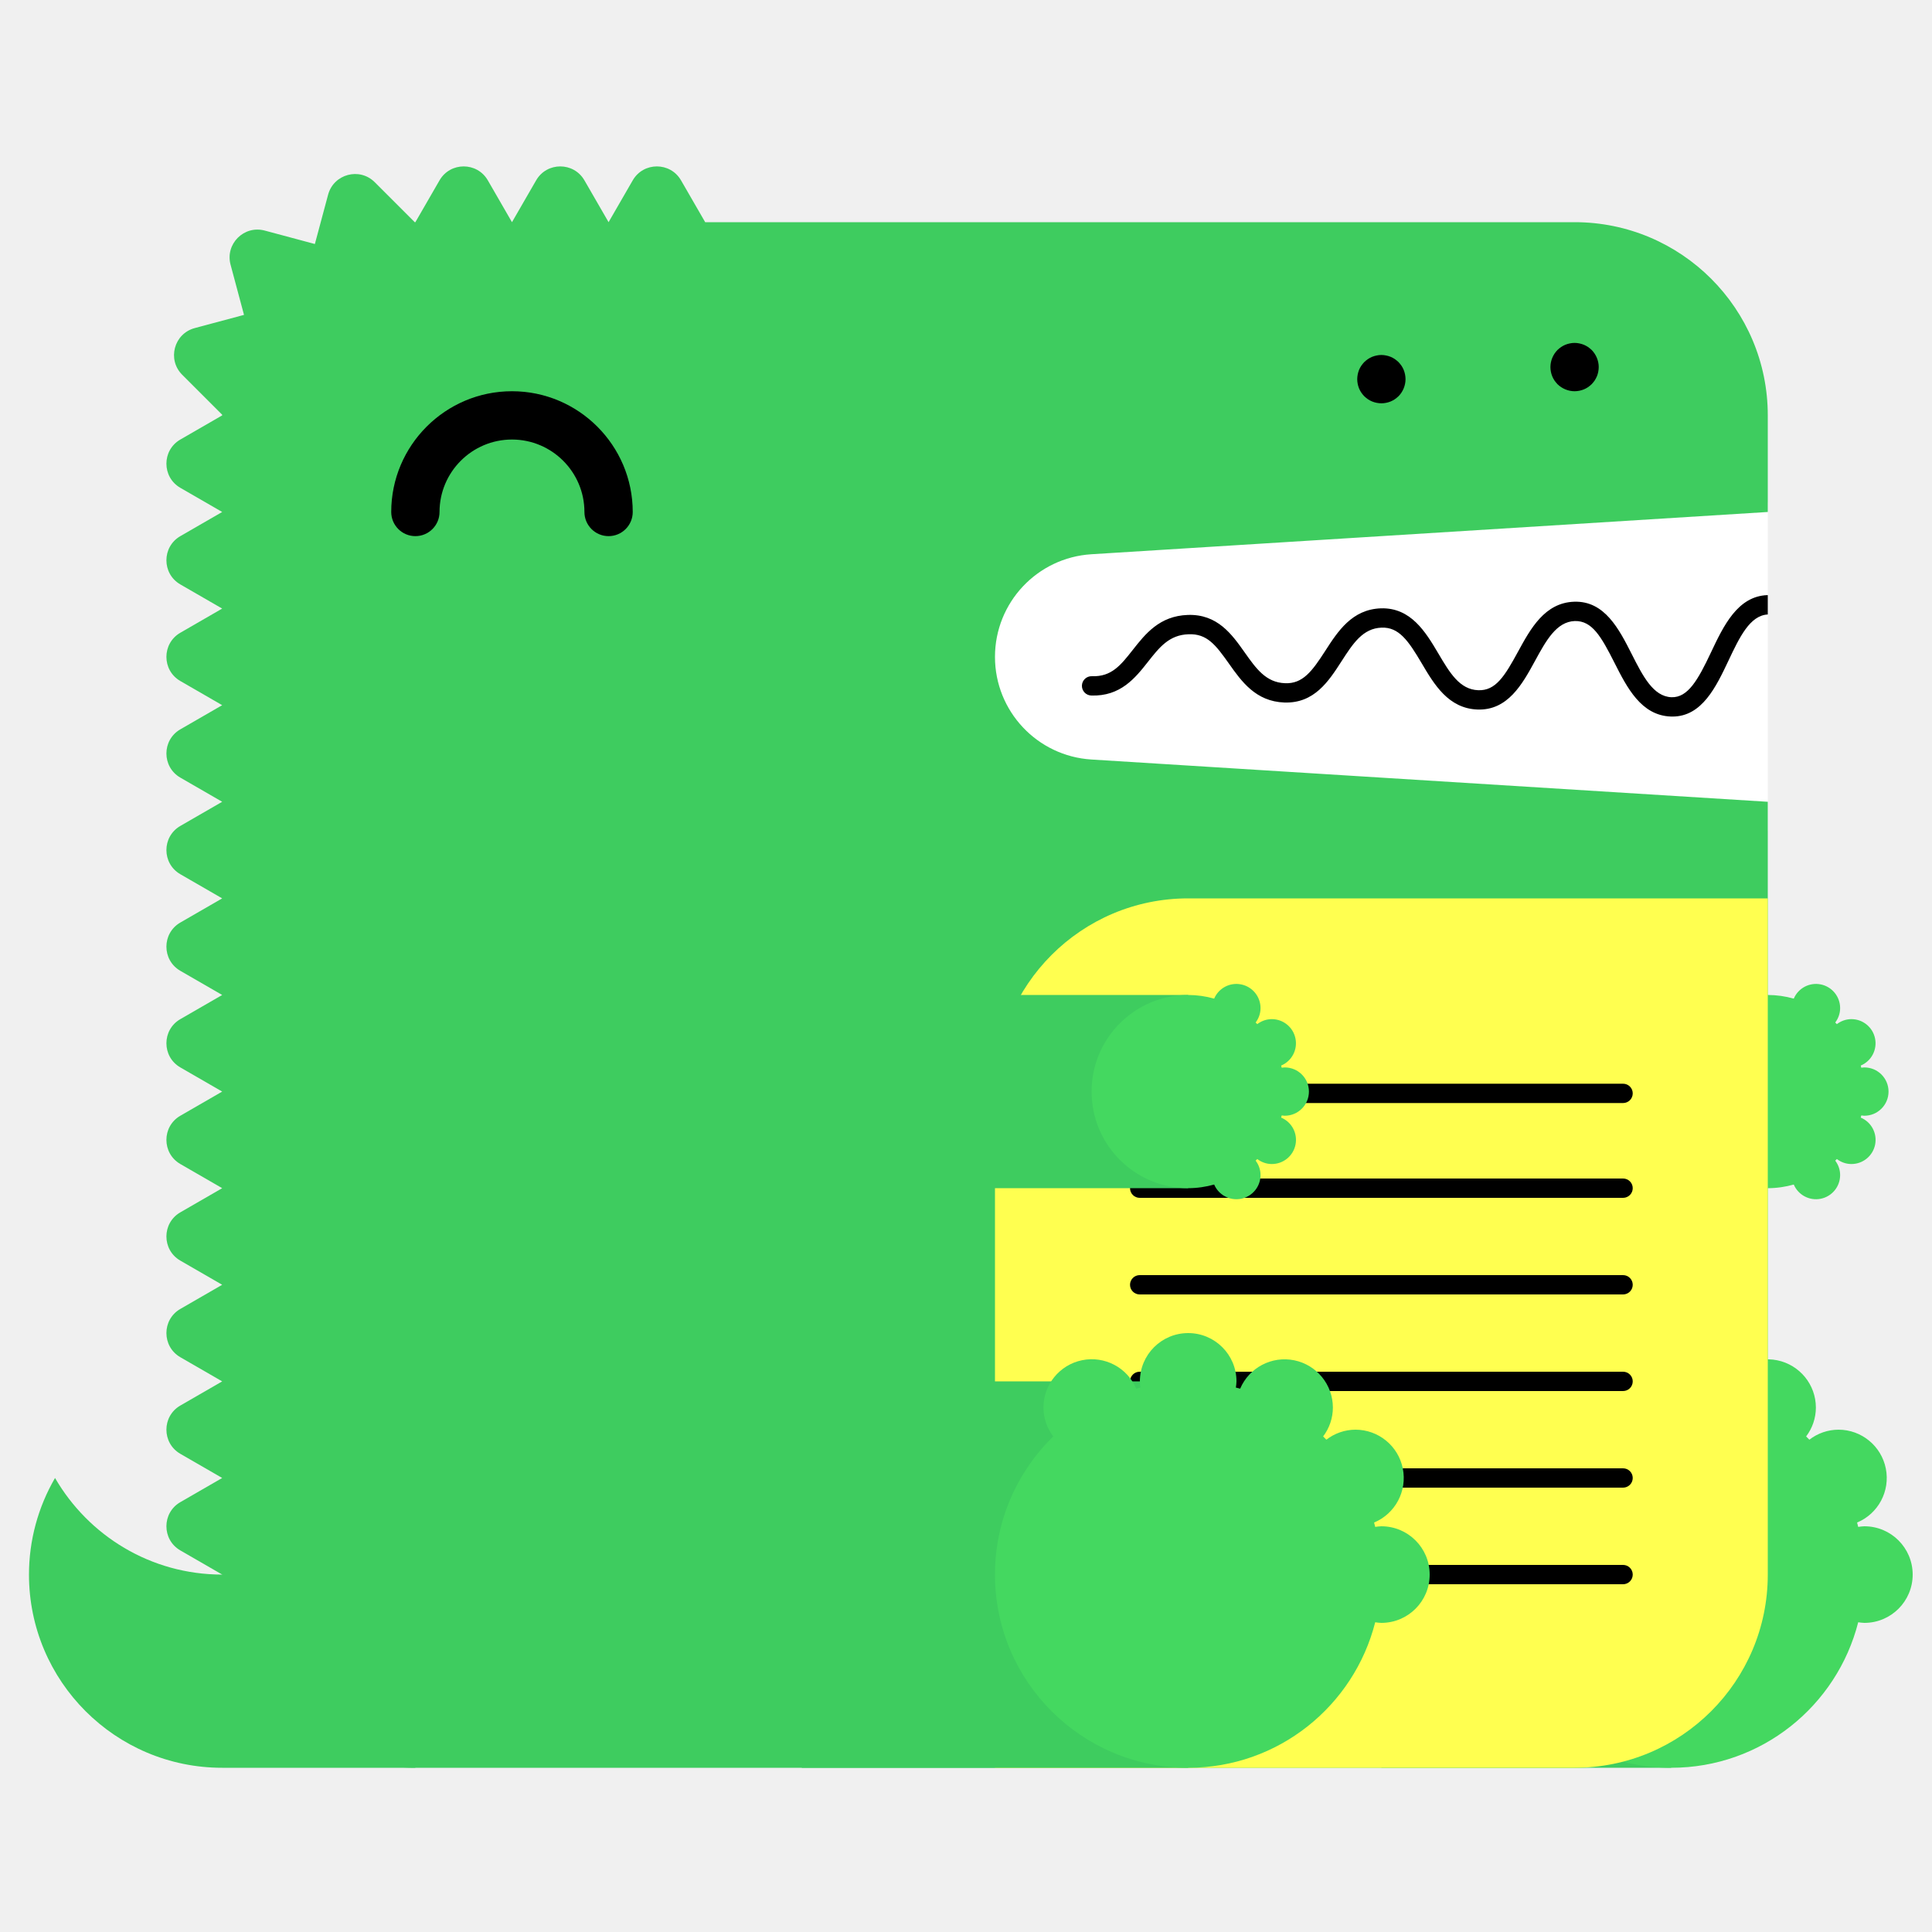
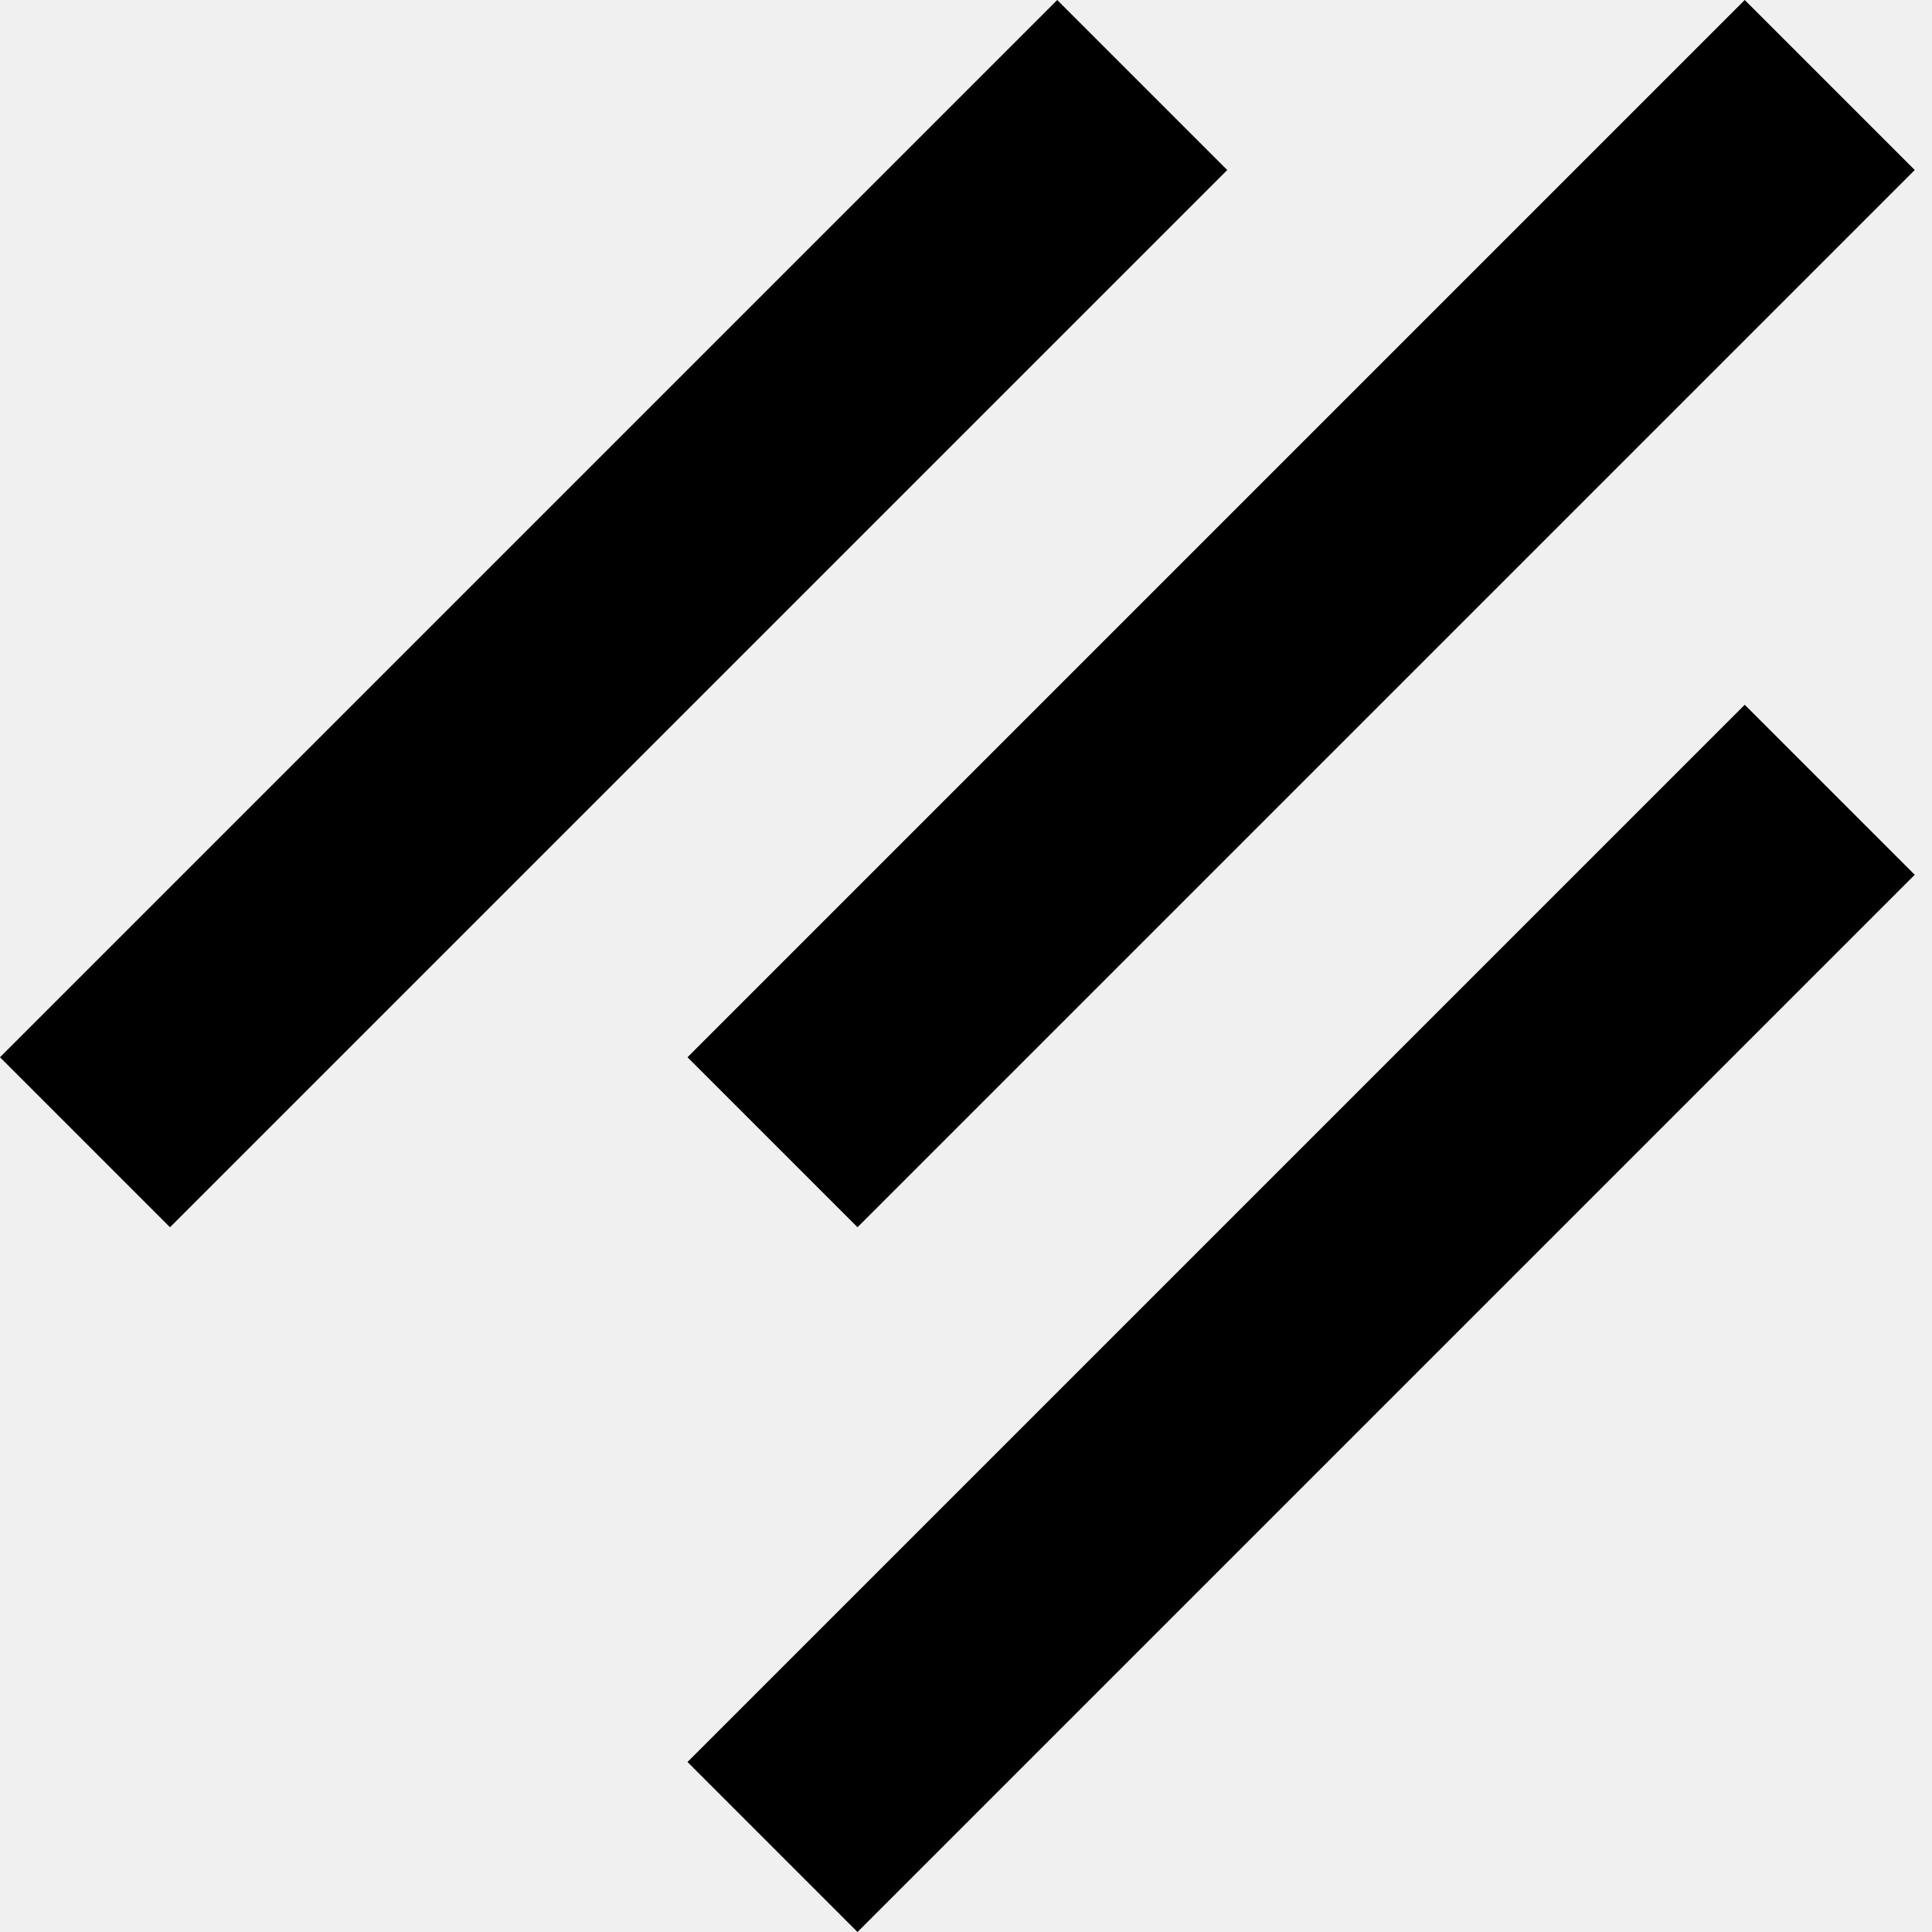
- <svg xmlns="http://www.w3.org/2000/svg" width="200" height="200" viewBox="0 0 200 200">
-   <g fill="none" fill-rule="evenodd">
-     <path fill="#FFF" d="M99 52h84v34H99z" />
-     <path d="M23 163c-7.398 0-13.843-4.027-17.303-10A19.886 19.886 0 0 0 3 163c0 11.046 8.954 20 20 20h20v-20H23z" fill="#3ECC5F" />
-     <path d="M112.98 57.376L183 53V43c0-11.046-8.954-20-20-20H73l-2.5-4.33c-1.112-1.925-3.889-1.925-5 0L63 23l-2.5-4.33c-1.111-1.925-3.889-1.925-5 0L53 23l-2.5-4.33c-1.111-1.925-3.889-1.925-5 0L43 23c-.022 0-.042.003-.065.003l-4.142-4.141c-1.57-1.571-4.252-.853-4.828 1.294l-1.369 5.104-5.192-1.392c-2.148-.575-4.111 1.389-3.535 3.536l1.39 5.193-5.102 1.367c-2.148.576-2.867 3.259-1.296 4.83l4.142 4.142c0 .021-.003.042-.003.064l-4.33 2.5c-1.925 1.111-1.925 3.889 0 5L23 53l-4.33 2.5c-1.925 1.111-1.925 3.889 0 5L23 63l-4.33 2.5c-1.925 1.111-1.925 3.889 0 5L23 73l-4.33 2.5c-1.925 1.111-1.925 3.889 0 5L23 83l-4.33 2.5c-1.925 1.111-1.925 3.889 0 5L23 93l-4.33 2.5c-1.925 1.111-1.925 3.889 0 5L23 103l-4.33 2.5c-1.925 1.111-1.925 3.889 0 5L23 113l-4.33 2.5c-1.925 1.111-1.925 3.889 0 5L23 123l-4.33 2.5c-1.925 1.111-1.925 3.889 0 5L23 133l-4.33 2.5c-1.925 1.111-1.925 3.889 0 5L23 143l-4.33 2.5c-1.925 1.111-1.925 3.889 0 5L23 153l-4.33 2.5c-1.925 1.111-1.925 3.889 0 5L23 163c0 11.046 8.954 20 20 20h120c11.046 0 20-8.954 20-20V83l-70.02-4.376A10.645 10.645 0 0 1 103 68c0-5.621 4.37-10.273 9.98-10.624" fill="#3ECC5F" />
-     <path fill="#3ECC5F" d="M143 183h30v-40h-30z" />
-     <path d="M193 158c-.219 0-.428.037-.639.064-.038-.15-.074-.301-.116-.451A5 5 0 0 0 190.32 148a4.96 4.96 0 0 0-3.016 1.036 26.531 26.531 0 0 0-.335-.336 4.955 4.955 0 0 0 1.011-2.987 5 5 0 0 0-9.599-1.959c-.148-.042-.297-.077-.445-.115.027-.211.064-.42.064-.639a5 5 0 0 0-5-5 5 5 0 0 0-5 5c0 .219.037.428.064.639-.148.038-.297.073-.445.115a4.998 4.998 0 0 0-9.599 1.959c0 1.125.384 2.151 1.011 2.987-3.717 3.632-6.031 8.693-6.031 14.3 0 11.046 8.954 20 20 20 9.339 0 17.16-6.41 19.361-15.064.211.027.42.064.639.064a5 5 0 0 0 5-5 5 5 0 0 0-5-5" fill="#44D860" />
-     <path fill="#3ECC5F" d="M153 123h30v-20h-30z" />
-     <path d="M193 115.5a2.5 2.5 0 1 0 0-5c-.109 0-.214.019-.319.032-.02-.075-.037-.15-.058-.225a2.501 2.501 0 0 0-.963-4.807c-.569 0-1.088.197-1.508.518a6.653 6.653 0 0 0-.168-.168c.314-.417.506-.931.506-1.494a2.5 2.5 0 0 0-4.8-.979A9.987 9.987 0 0 0 183 103c-5.522 0-10 4.478-10 10s4.478 10 10 10c.934 0 1.833-.138 2.69-.377a2.5 2.5 0 0 0 4.8-.979c0-.563-.192-1.077-.506-1.494.057-.055.113-.111.168-.168.42.321.939.518 1.508.518a2.5 2.5 0 0 0 .963-4.807c.021-.074.038-.15.058-.225.105.013.21.032.319.032" fill="#44D860" />
-     <path d="M63 55.5a2.5 2.5 0 0 1-2.5-2.5c0-4.136-3.364-7.5-7.5-7.5s-7.5 3.364-7.5 7.5a2.5 2.5 0 1 1-5 0c0-6.893 5.607-12.5 12.5-12.5S65.5 46.107 65.5 53a2.5 2.5 0 0 1-2.5 2.5" fill="#000" />
-     <path d="M103 183h60c11.046 0 20-8.954 20-20V93h-60c-11.046 0-20 8.954-20 20v70z" fill="#FFFF50" />
-     <path d="M168.02 124h-50.04a1 1 0 1 1 0-2h50.04a1 1 0 1 1 0 2m0 20h-50.04a1 1 0 1 1 0-2h50.04a1 1 0 1 1 0 2m0 20h-50.04a1 1 0 1 1 0-2h50.04a1 1 0 1 1 0 2m0-49.814h-50.04a1 1 0 1 1 0-2h50.04a1 1 0 1 1 0 2m0 19.814h-50.04a1 1 0 1 1 0-2h50.04a1 1 0 1 1 0 2m0 20h-50.04a1 1 0 1 1 0-2h50.04a1 1 0 1 1 0 2M183 61.611c-.012 0-.022-.006-.034-.005-3.09.105-4.552 3.196-5.842 5.923-1.346 2.85-2.387 4.703-4.093 4.647-1.889-.068-2.969-2.202-4.113-4.46-1.314-2.594-2.814-5.536-5.963-5.426-3.046.104-4.513 2.794-5.807 5.167-1.377 2.528-2.314 4.065-4.121 3.994-1.927-.07-2.951-1.805-4.136-3.813-1.321-2.236-2.848-4.75-5.936-4.664-2.994.103-4.465 2.385-5.763 4.4-1.373 2.13-2.335 3.428-4.165 3.351-1.973-.07-2.992-1.51-4.171-3.177-1.324-1.873-2.816-3.993-5.895-3.89-2.928.1-4.399 1.97-5.696 3.618-1.232 1.564-2.194 2.802-4.229 2.724a1 1 0 0 0-.072 2c3.017.101 4.545-1.8 5.872-3.487 1.177-1.496 2.193-2.787 4.193-2.855 1.926-.082 2.829 1.115 4.195 3.045 1.297 1.834 2.769 3.914 5.731 4.021 3.103.104 4.596-2.215 5.918-4.267 1.182-1.834 2.202-3.417 4.15-3.484 1.793-.067 2.769 1.35 4.145 3.681 1.297 2.197 2.766 4.686 5.787 4.796 3.125.108 4.634-2.62 5.949-5.035 1.139-2.088 2.214-4.06 4.119-4.126 1.793-.042 2.728 1.595 4.111 4.33 1.292 2.553 2.757 5.445 5.825 5.556l.169.003c3.064 0 4.518-3.075 5.805-5.794 1.139-2.41 2.217-4.68 4.067-4.773v-2z" fill="#000" />
-     <path fill="#3ECC5F" d="M83 183h40v-40H83z" />
-     <path d="M143 158c-.219 0-.428.037-.639.064-.038-.15-.074-.301-.116-.451A5 5 0 0 0 140.32 148a4.96 4.96 0 0 0-3.016 1.036 26.531 26.531 0 0 0-.335-.336 4.955 4.955 0 0 0 1.011-2.987 5 5 0 0 0-9.599-1.959c-.148-.042-.297-.077-.445-.115.027-.211.064-.42.064-.639a5 5 0 0 0-5-5 5 5 0 0 0-5 5c0 .219.037.428.064.639-.148.038-.297.073-.445.115a4.998 4.998 0 0 0-9.599 1.959c0 1.125.384 2.151 1.011 2.987-3.717 3.632-6.031 8.693-6.031 14.3 0 11.046 8.954 20 20 20 9.339 0 17.16-6.41 19.361-15.064.211.027.42.064.639.064a5 5 0 0 0 5-5 5 5 0 0 0-5-5" fill="#44D860" />
-     <path fill="#3ECC5F" d="M83 123h40v-20H83z" />
-     <path d="M133 115.5a2.5 2.5 0 1 0 0-5c-.109 0-.214.019-.319.032-.02-.075-.037-.15-.058-.225a2.501 2.501 0 0 0-.963-4.807c-.569 0-1.088.197-1.508.518a6.653 6.653 0 0 0-.168-.168c.314-.417.506-.931.506-1.494a2.5 2.5 0 0 0-4.8-.979A9.987 9.987 0 0 0 123 103c-5.522 0-10 4.478-10 10s4.478 10 10 10c.934 0 1.833-.138 2.69-.377a2.5 2.5 0 0 0 4.8-.979c0-.563-.192-1.077-.506-1.494.057-.055.113-.111.168-.168.42.321.939.518 1.508.518a2.5 2.5 0 0 0 .963-4.807c.021-.074.038-.15.058-.225.105.013.21.032.319.032" fill="#44D860" />
-     <path d="M143 41.75c-.16 0-.33-.02-.49-.05a2.52 2.52 0 0 1-.47-.14c-.15-.06-.29-.14-.431-.23-.13-.09-.259-.2-.38-.31-.109-.12-.219-.24-.309-.38s-.17-.28-.231-.43a2.619 2.619 0 0 1-.189-.96c0-.16.02-.33.05-.49.03-.16.08-.31.139-.47.061-.15.141-.29.231-.43.09-.13.2-.26.309-.38.121-.11.25-.22.38-.31.141-.09.281-.17.431-.23.149-.06.31-.11.47-.14.32-.07.65-.07.98 0 .159.03.32.08.47.14.149.06.29.14.43.23.13.09.259.2.38.31.11.12.22.25.31.38.09.14.17.28.23.43.06.16.11.31.14.47.029.16.05.33.05.49 0 .66-.271 1.31-.73 1.77-.121.11-.25.22-.38.31-.14.09-.281.17-.43.23a2.565 2.565 0 0 1-.96.19m20-1.25c-.66 0-1.3-.27-1.771-.73a3.802 3.802 0 0 1-.309-.38c-.09-.14-.17-.28-.231-.43a2.619 2.619 0 0 1-.189-.96c0-.66.27-1.3.729-1.77.121-.11.25-.22.38-.31.141-.09.281-.17.431-.23.149-.06.31-.11.47-.14.32-.07.66-.07.98 0 .159.03.32.08.47.14.149.06.29.14.43.23.13.09.259.2.38.31.459.47.73 1.11.73 1.77 0 .16-.021.33-.05.49-.03.16-.08.32-.14.47-.07.15-.14.29-.23.43-.09.13-.2.26-.31.38-.121.11-.25.22-.38.31-.14.09-.281.17-.43.23a2.565 2.565 0 0 1-.96.19" fill="#000" />
+ <svg xmlns="http://www.w3.org/2000/svg" width="1080" zoomAndPan="magnify" viewBox="0 0 810 810" height="1080" preserveAspectRatio="xMidYMid meet" version="1.0">
+   <defs>
+     <clipPath id="ee483cd708">
+       <path d="M 0 0 L 515 0 L 515 515 L 0 515 Z M 0 0 " clip-rule="nonzero" />
+     </clipPath>
+     <clipPath id="2024ab43d0">
+       <path d="M 443.25 0.004 L 514.527 71.281 L 71.273 514.531 L -0.004 443.254 Z M 443.25 0.004 " clip-rule="nonzero" />
+     </clipPath>
+     <clipPath id="adef3800ed">
+       <path d="M 0 0 L 514.559 0 L 514.559 514.559 L 0 514.559 Z M 0 0 " clip-rule="nonzero" />
+     </clipPath>
+     <clipPath id="b04834ac3a">
+       <path d="M 443.25 0.004 L 514.527 71.281 L 71.273 514.531 L -0.004 443.254 Z M 443.25 0.004 " clip-rule="nonzero" />
+     </clipPath>
+     <clipPath id="a4ffd2e3c2">
+       <rect x="0" width="515" y="0" height="515" />
+     </clipPath>
+     <clipPath id="f89d4e9c07">
+       <path d="M 288 295 L 803 295 L 803 810 L 288 810 Z M 288 295 " clip-rule="nonzero" />
+     </clipPath>
+     <clipPath id="4978b68637">
+       <path d="M 731.488 295.473 L 802.766 366.75 L 359.516 810.004 L 288.238 738.723 Z M 731.488 295.473 " clip-rule="nonzero" />
+     </clipPath>
+     <clipPath id="3c0e658188">
+       <path d="M 0 0.441 L 514.801 0.441 L 514.801 515 L 0 515 Z M 0 0.441 " clip-rule="nonzero" />
+     </clipPath>
+     <clipPath id="871d5a15fb">
+       <path d="M 443.488 0.473 L 514.766 71.75 L 71.516 515.004 L 0.238 443.723 Z M 443.488 0.473 " clip-rule="nonzero" />
+     </clipPath>
+     <clipPath id="d69f67ebcc">
+       <rect x="0" width="515" y="0" height="515" />
+     </clipPath>
+     <clipPath id="e92e785281">
+       <path d="M 288 0 L 803 0 L 803 515 L 288 515 Z M 288 0 " clip-rule="nonzero" />
+     </clipPath>
+     <clipPath id="7a232ada1a">
+       <path d="M 731.488 0.004 L 802.766 71.281 L 359.516 514.531 L 288.238 443.254 Z M 731.488 0.004 " clip-rule="nonzero" />
+     </clipPath>
+     <clipPath id="d2b66b82fc">
+       <path d="M 0 0 L 514.801 0 L 514.801 514.559 L 0 514.559 Z M 0 0 " clip-rule="nonzero" />
+     </clipPath>
+     <clipPath id="0964c9ab97">
+       <path d="M 443.488 0.004 L 514.766 71.281 L 71.516 514.531 L 0.238 443.254 Z M 443.488 0.004 " clip-rule="nonzero" />
+     </clipPath>
+     <clipPath id="d1e60b9ab2">
+       <rect x="0" width="515" y="0" height="515" />
+     </clipPath>
+   </defs>
+   <g clip-path="url(#ee483cd708)">
+     <g clip-path="url(#2024ab43d0)">
+       <g transform="matrix(1, 0, 0, 1, 0, 0.000000000000039746)">
+         <g clip-path="url(#a4ffd2e3c2)">
+           <g clip-path="url(#adef3800ed)">
+             <g clip-path="url(#b04834ac3a)">
+               <path fill="#000000" d="M 443.25 0.004 L 514.527 71.281 L 71.27 514.539 L -0.012 443.262 Z M 443.25 0.004 " fill-opacity="1" fill-rule="nonzero" />
+             </g>
+           </g>
+         </g>
+       </g>
+     </g>
+   </g>
+   <g clip-path="url(#f89d4e9c07)">
+     <g clip-path="url(#4978b68637)">
+       <g transform="matrix(1, 0, 0, 1, 288, 295)">
+         <g clip-path="url(#d69f67ebcc)">
+           <g clip-path="url(#3c0e658188)">
+             <g clip-path="url(#871d5a15fb)">
+               <path fill="#000000" d="M 443.488 0.473 L 514.766 71.75 L 71.508 515.008 L 0.23 443.73 Z M 443.488 0.473 " fill-opacity="1" fill-rule="nonzero" />
+             </g>
+           </g>
+         </g>
+       </g>
+     </g>
+   </g>
+   <g clip-path="url(#e92e785281)">
+     <g clip-path="url(#7a232ada1a)">
+       <g transform="matrix(1, 0, 0, 1, 288, 0.000000000000039746)">
+         <g clip-path="url(#d1e60b9ab2)">
+           <g clip-path="url(#d2b66b82fc)">
+             <g clip-path="url(#0964c9ab97)">
+               <path fill="#000000" d="M 443.488 0.004 L 514.766 71.281 L 71.508 514.539 L 0.23 443.262 Z M 443.488 0.004 " fill-opacity="1" fill-rule="nonzero" />
+             </g>
+           </g>
+         </g>
+       </g>
+     </g>
  </g>
</svg>
